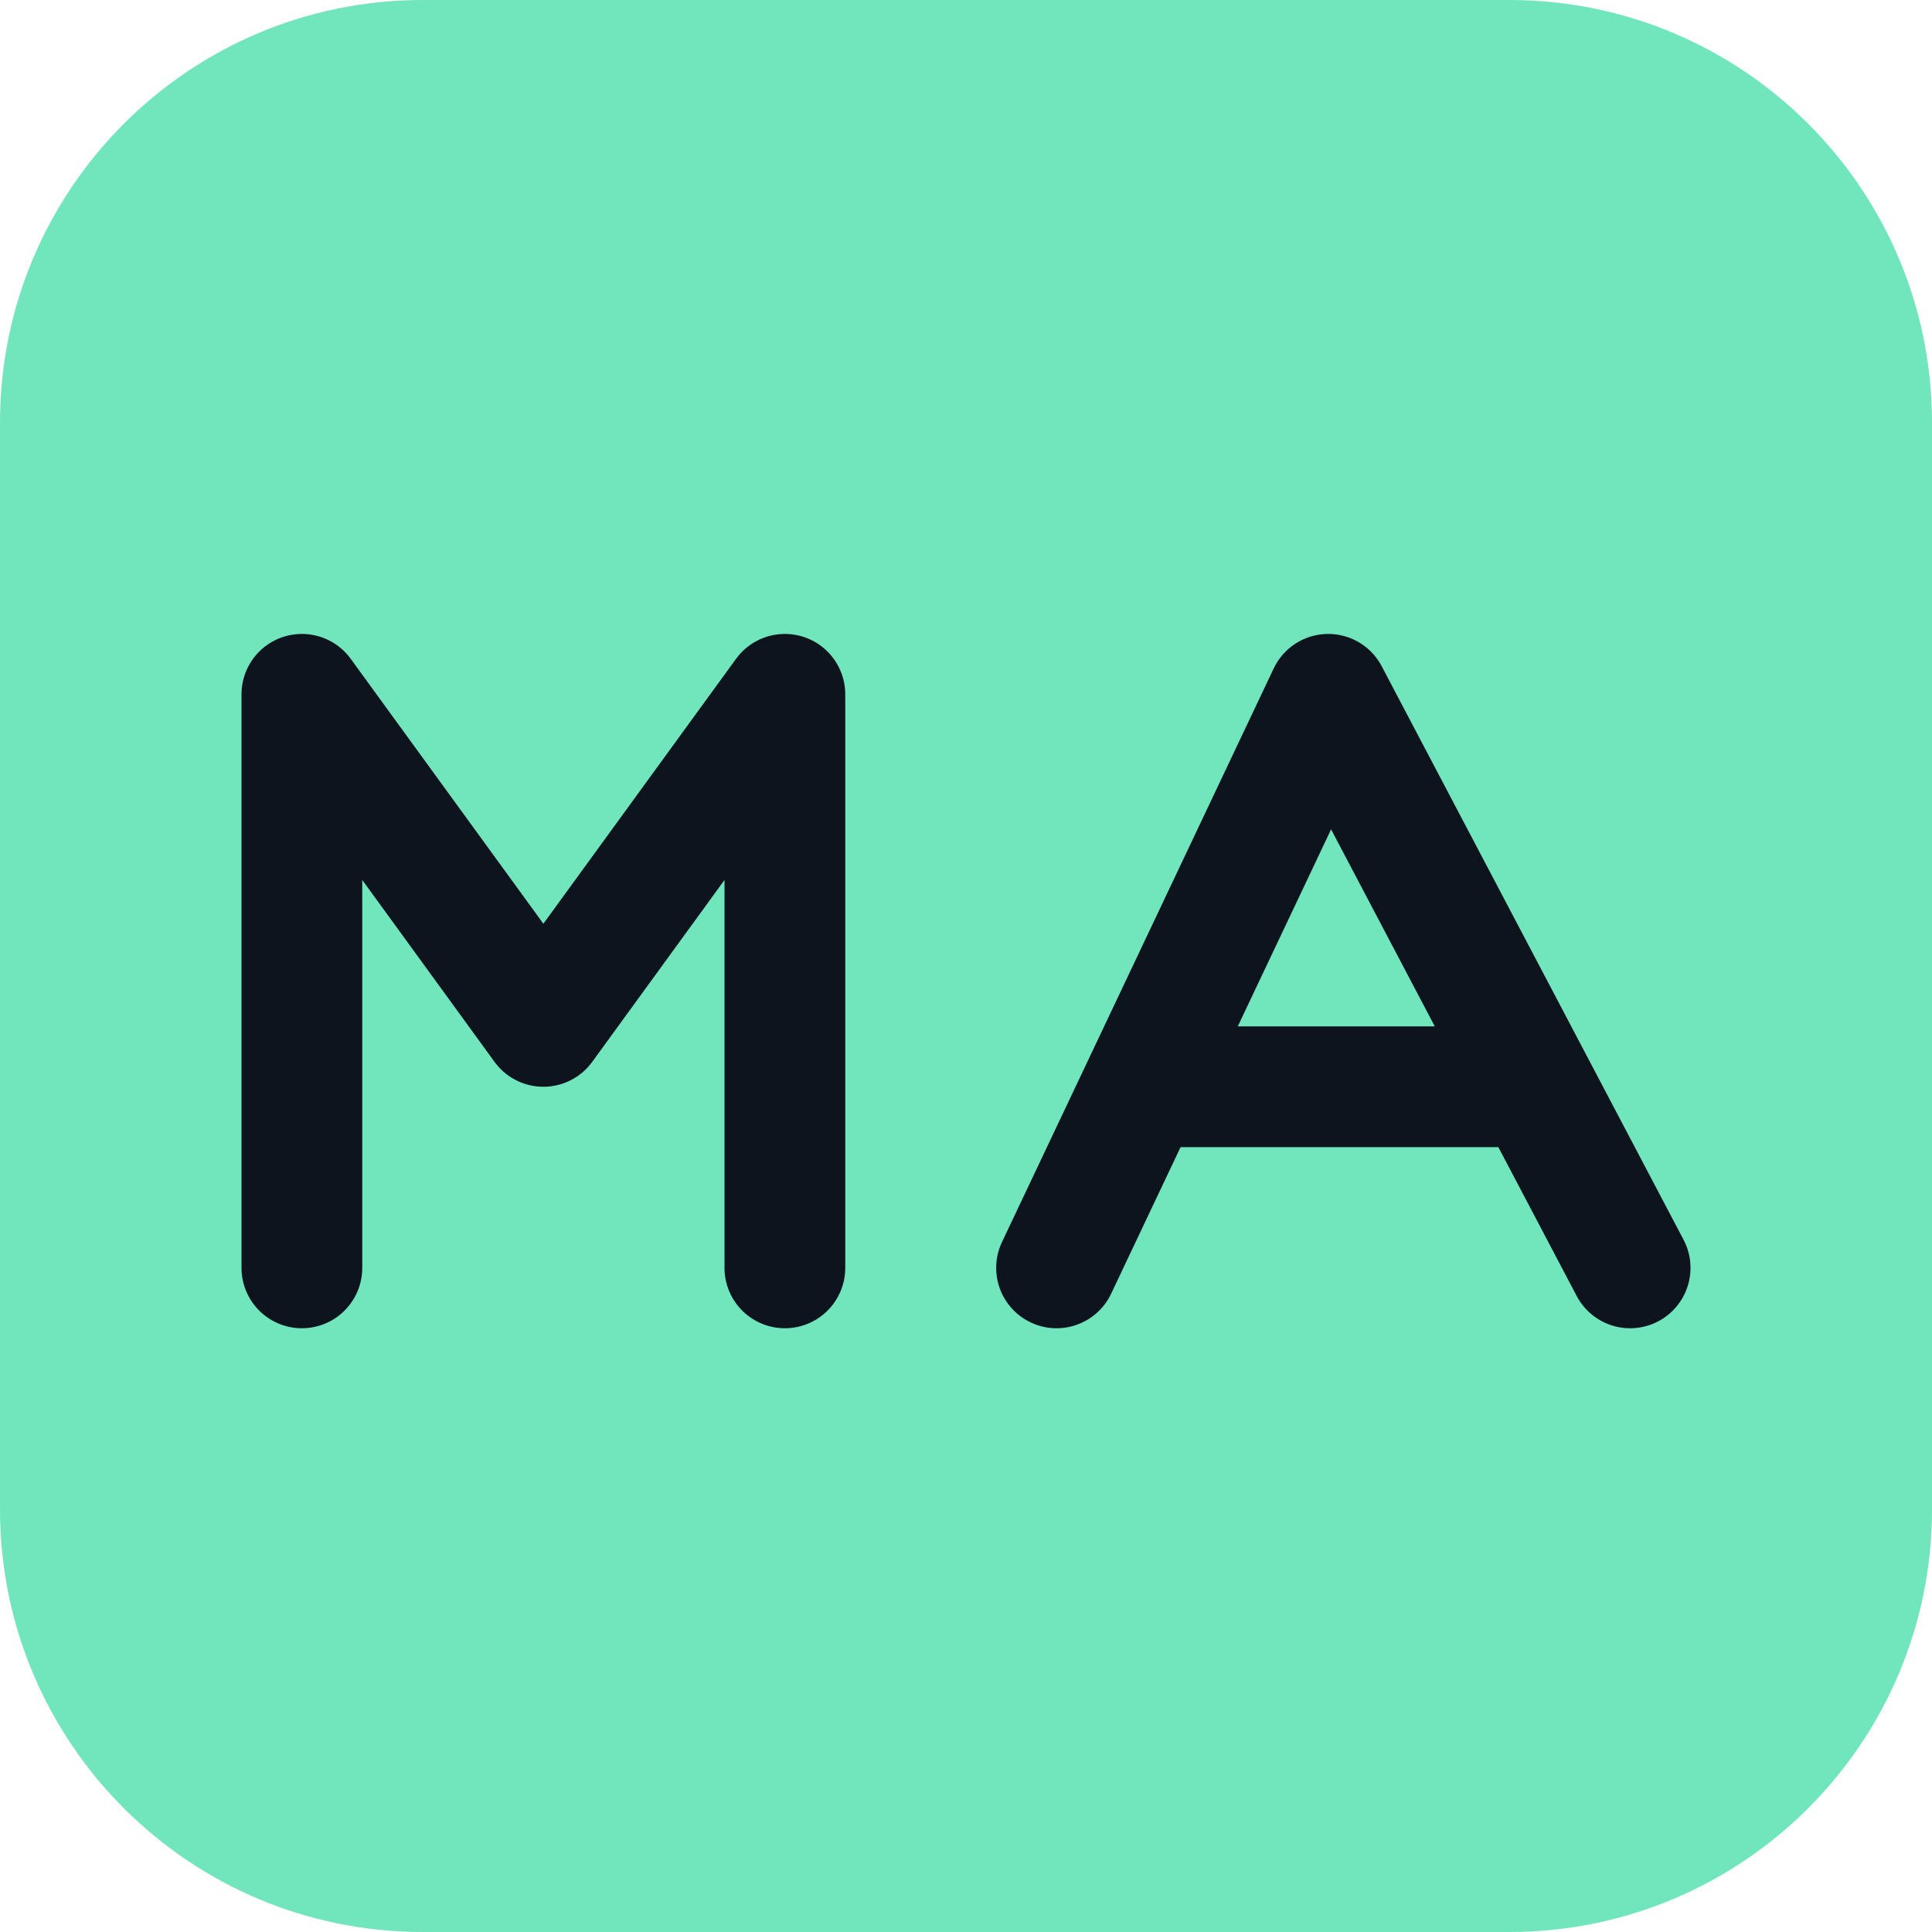
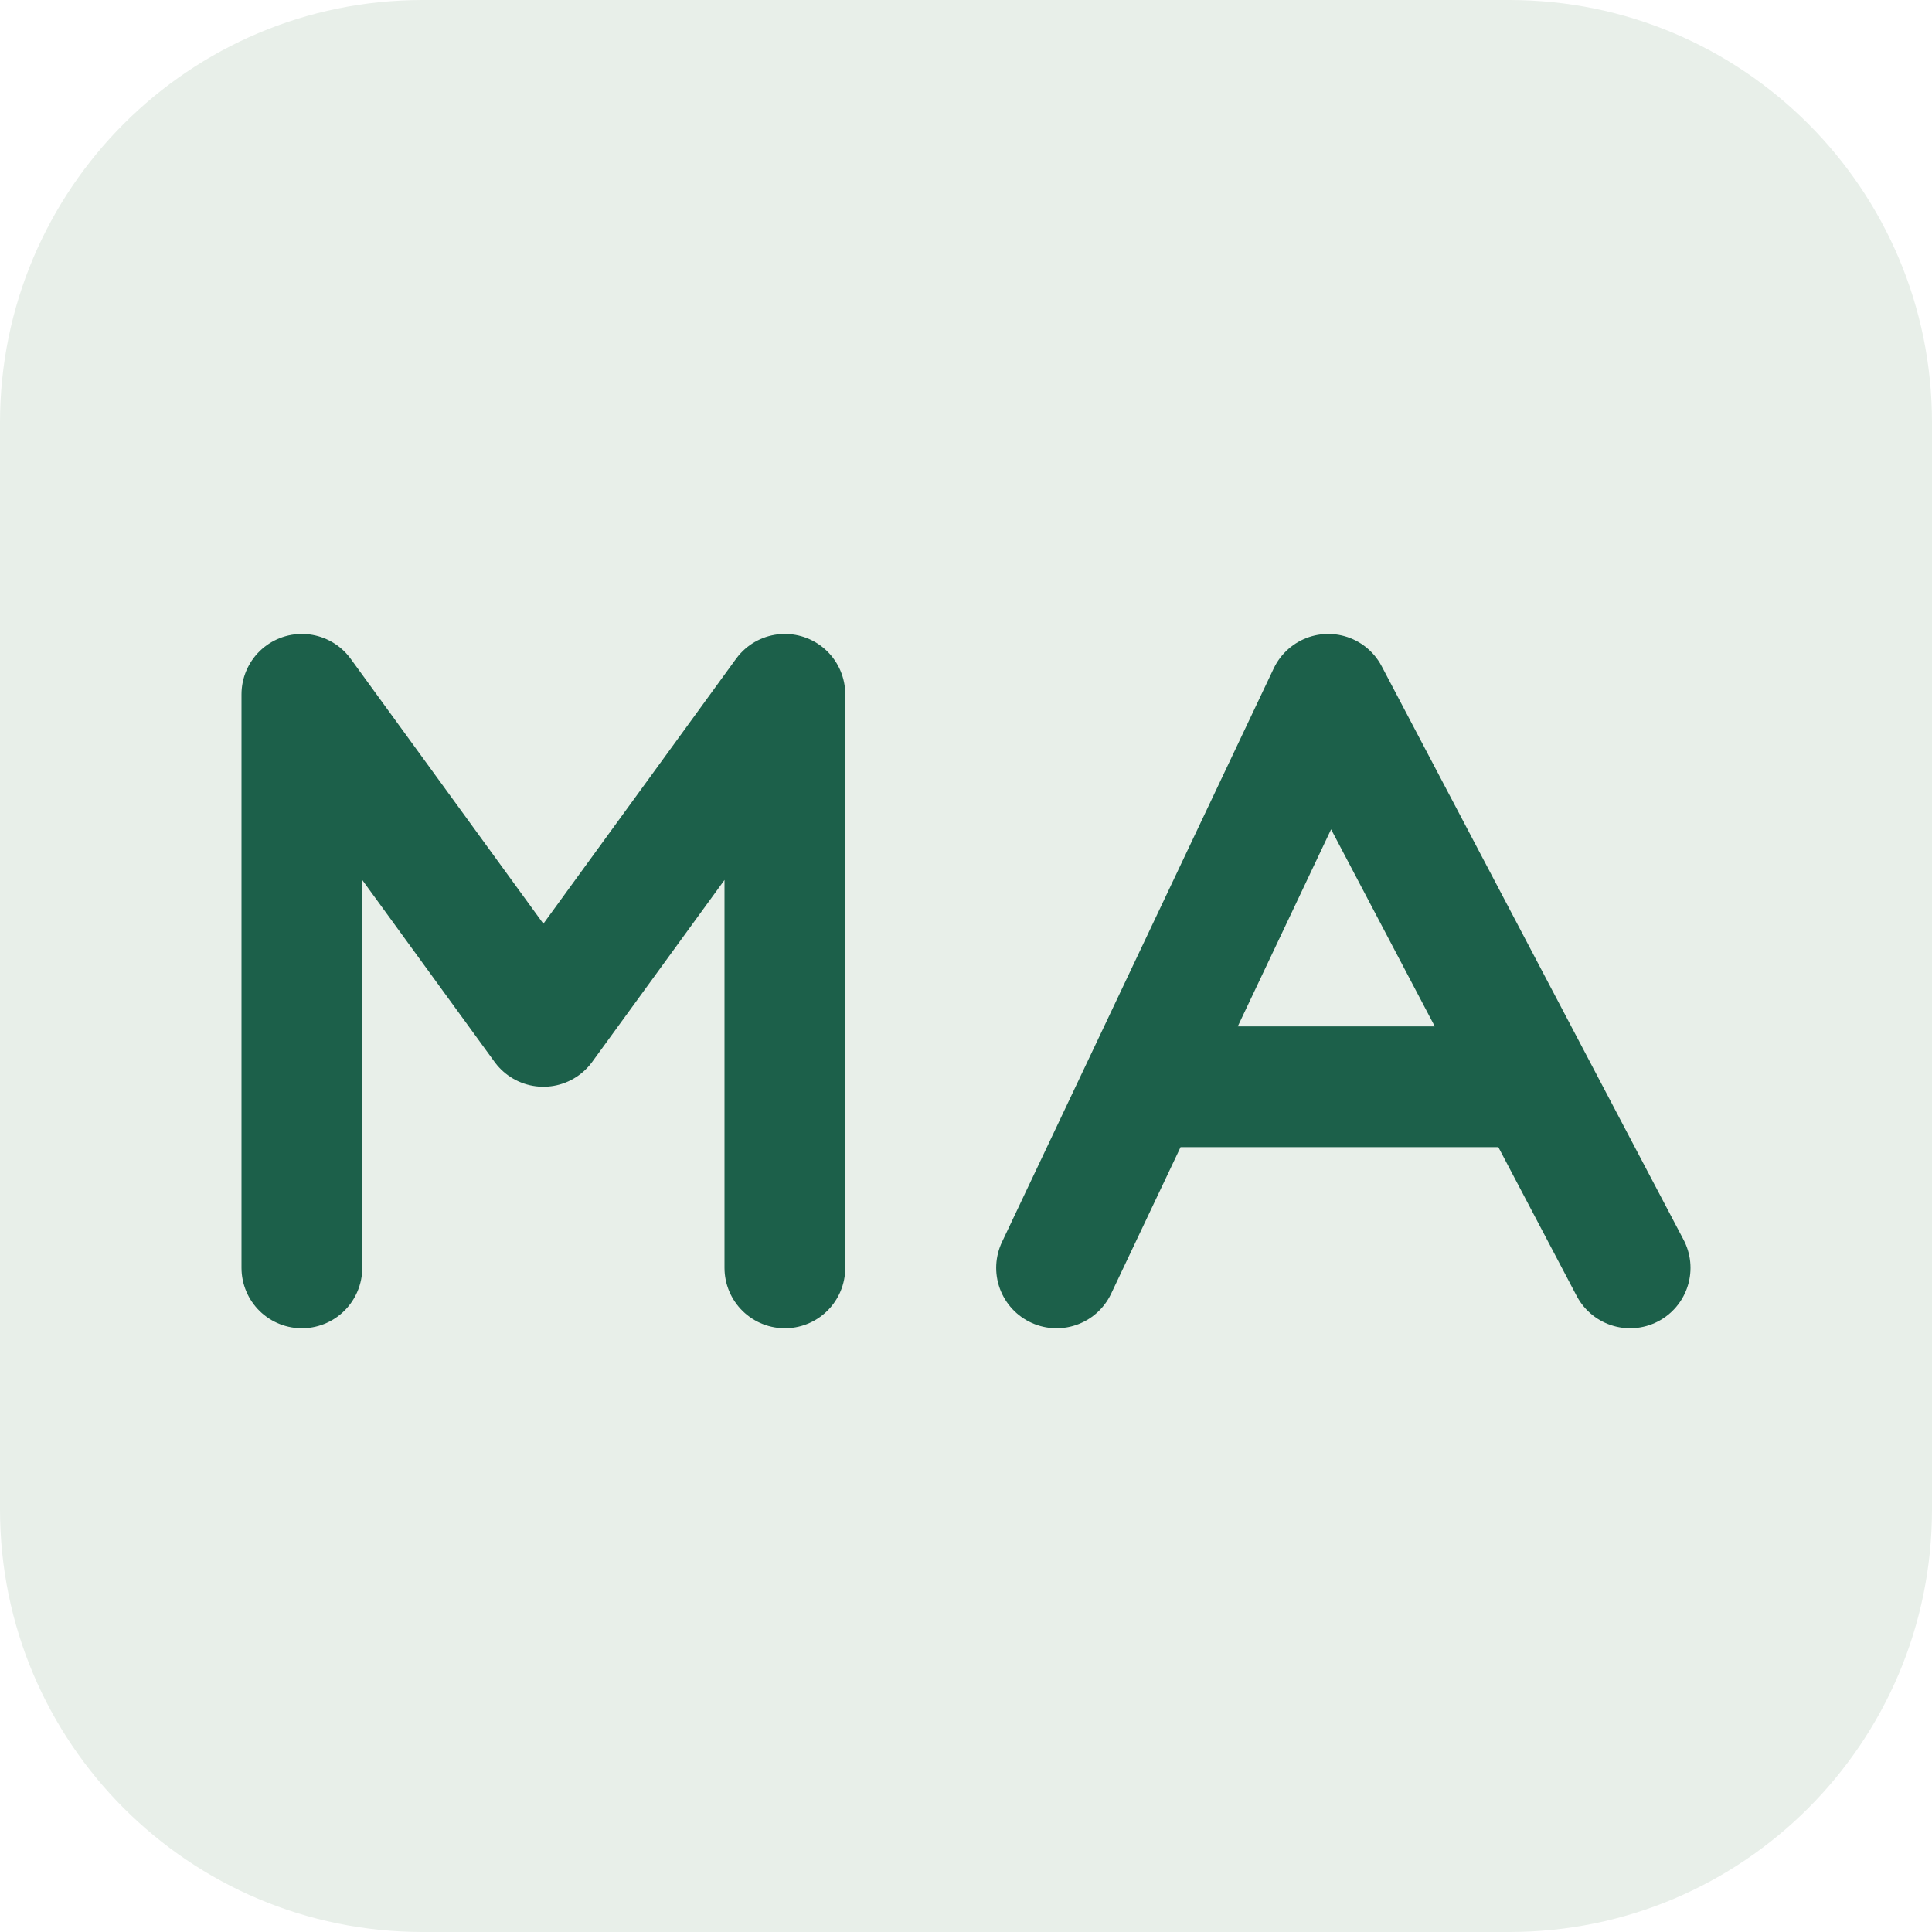
<svg xmlns="http://www.w3.org/2000/svg" viewBox="0 0 64 64">
-   <rect width="64" height="64" rx="14" fill="#71e5bb" />
-   <path fill="none" stroke="#0d141e" stroke-width="4" stroke-linecap="round" stroke-linejoin="round" d="M10 42V23l8 11 8-11v19m9 0 9-19 10 19m-15-6h11" />
+   <rect width="64" height="64" rx="14" fill="#e8efe9" />
+   <path fill="none" stroke="#1c604a" stroke-width="4" stroke-linecap="round" stroke-linejoin="round" d="M10 42V23l8 11 8-11v19m9 0 9-19 10 19m-15-6h11" />
</svg>
